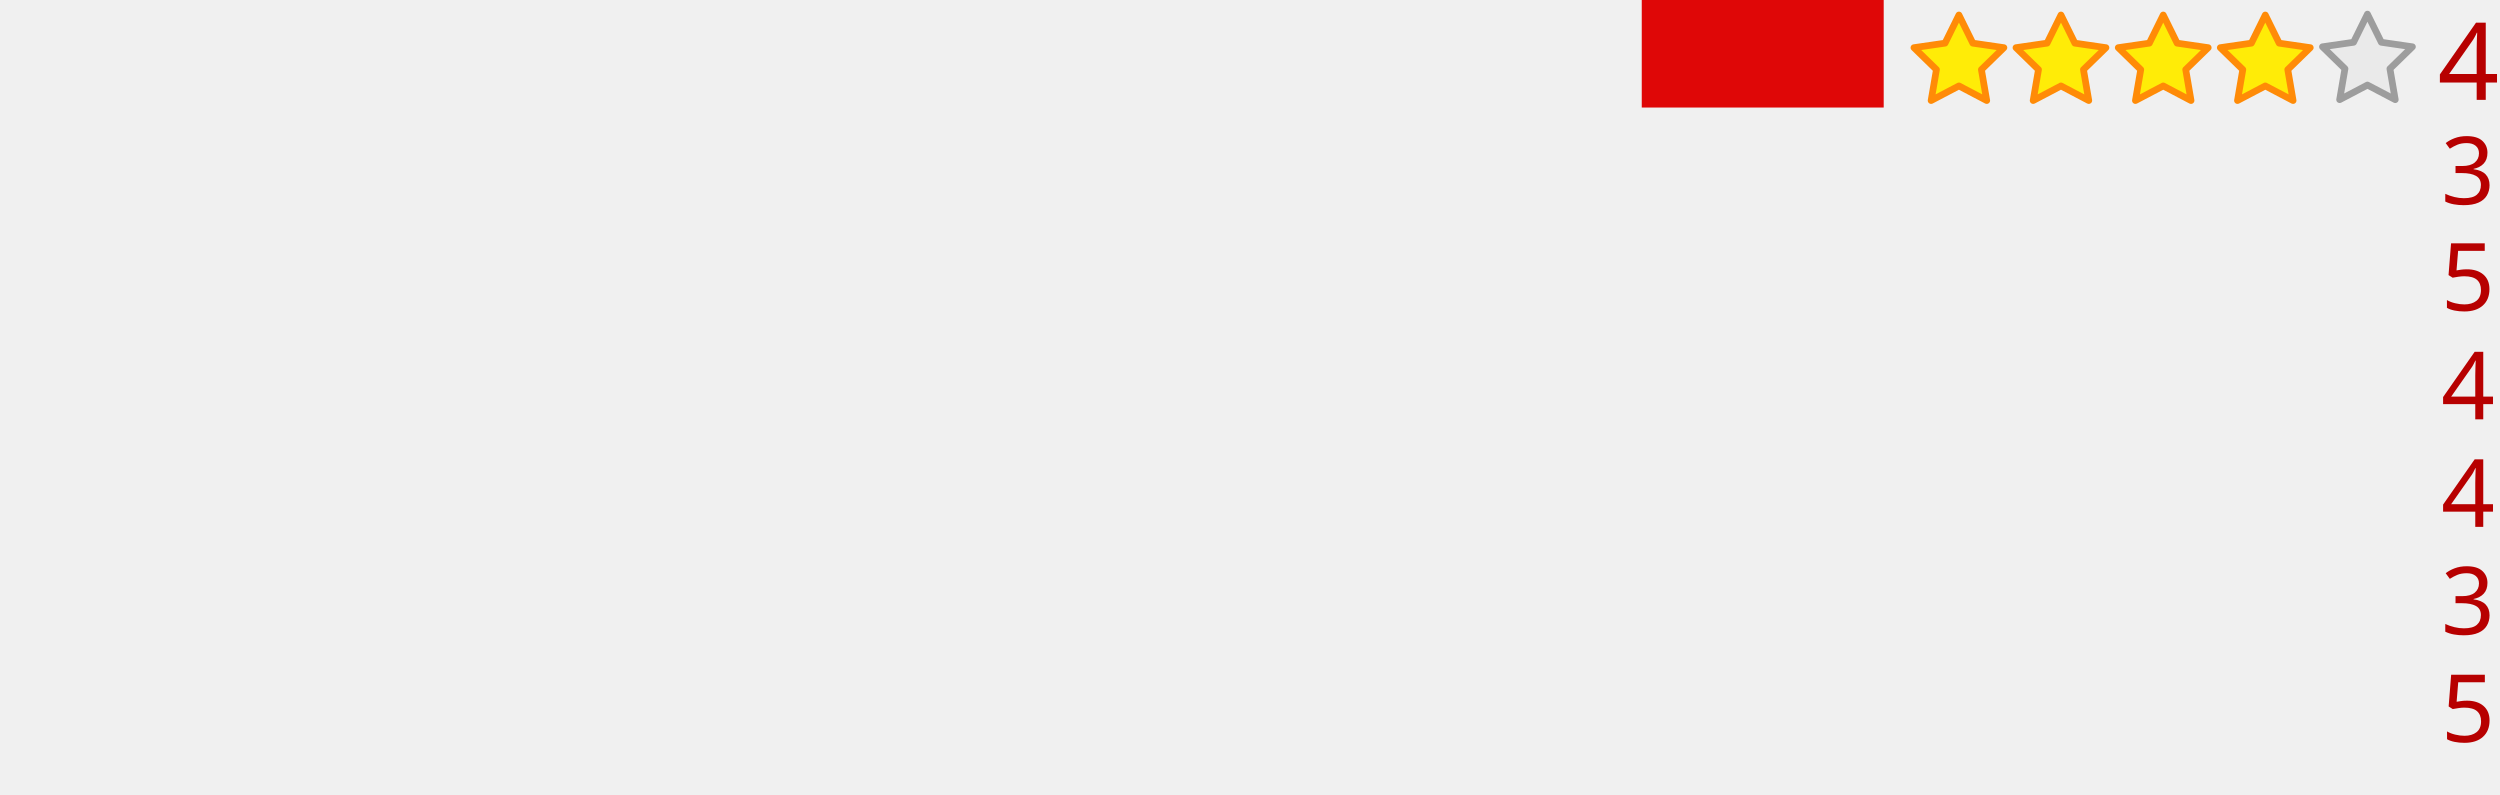
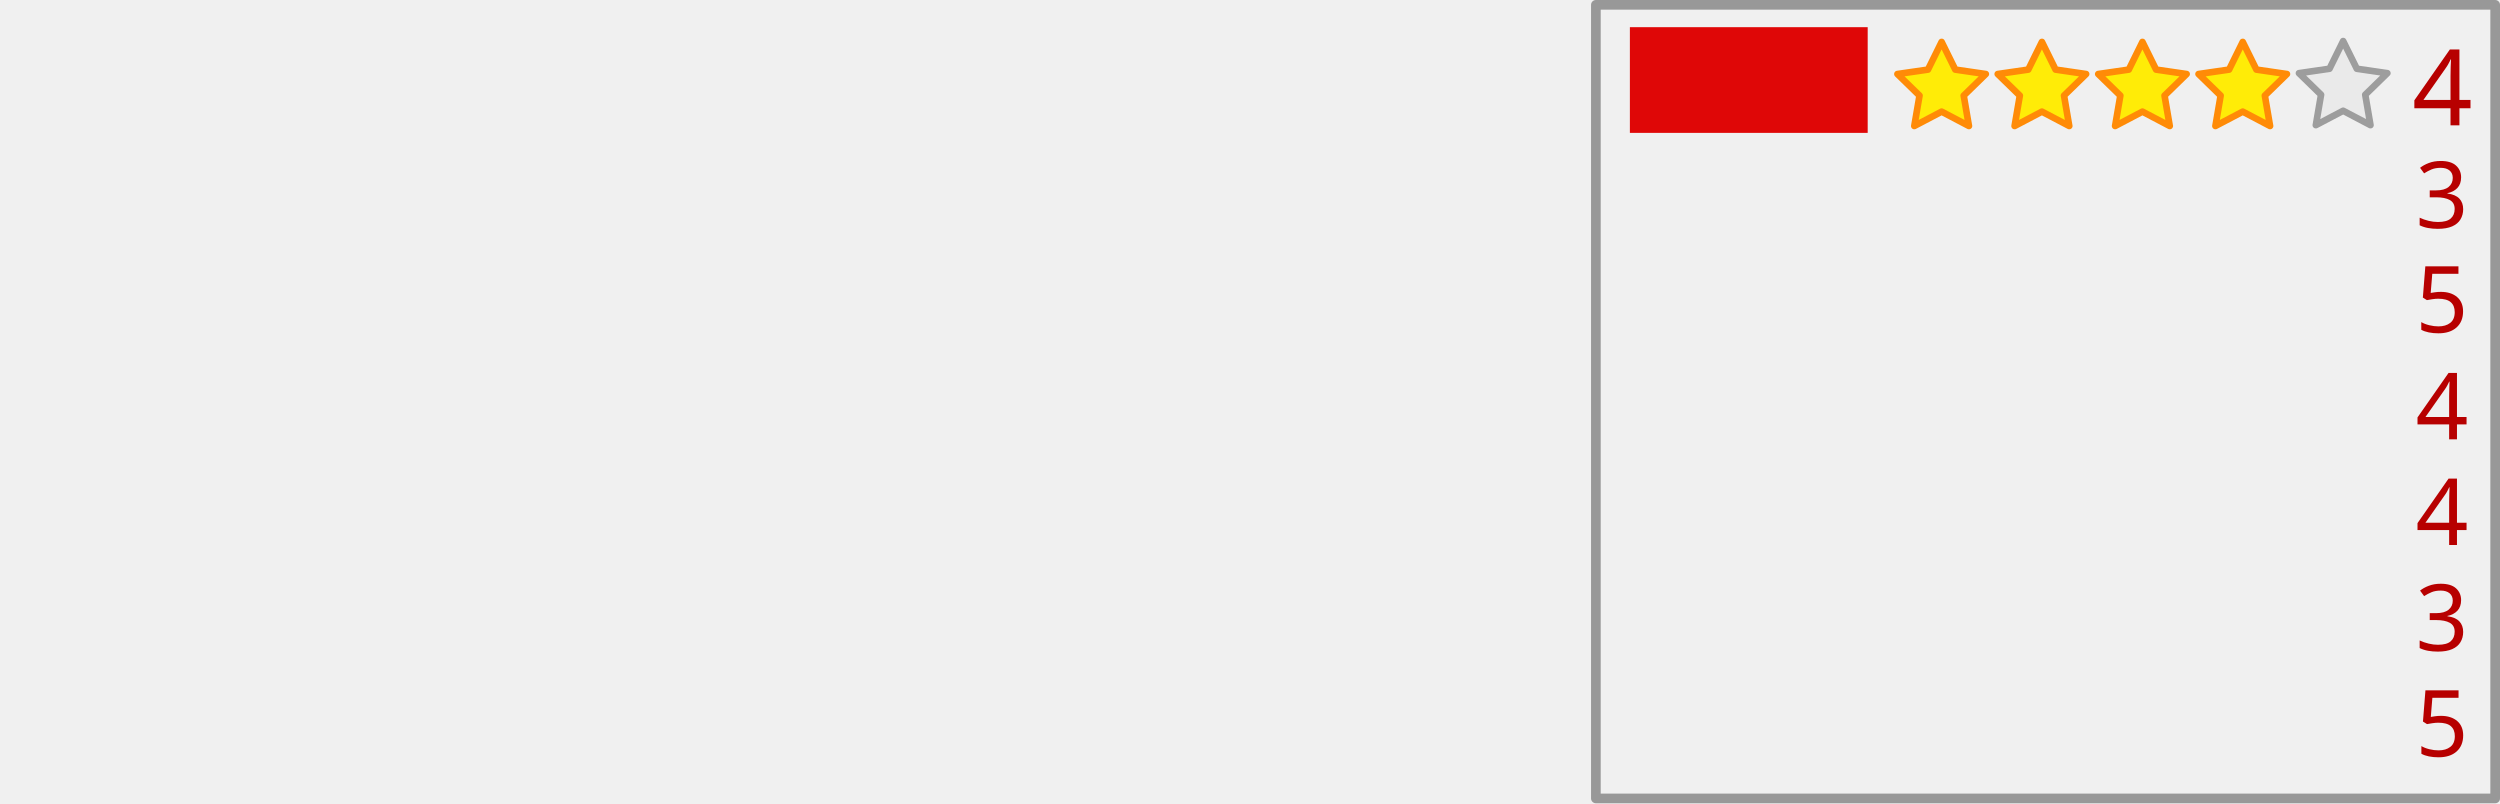
- <svg xmlns="http://www.w3.org/2000/svg" width="131.225mm" height="41.718mm" viewBox="0 0 464.972 147.821" id="svg2" version="1.1">
+ <svg xmlns="http://www.w3.org/2000/svg" width="133.511mm" height="42.898mm" viewBox="0 0 473.071 152" id="svg2" version="1.1">
  <defs id="defs4" />
-   <g id="layer1" transform="translate(-374.321,-118.1599)">
+   <g id="layer1" transform="translate(-377.4328,-116.4659)">
    <text xml:space="preserve" style="font-style:normal;font-variant:normal;font-weight:normal;font-stretch:normal;font-size:13.75px;line-height:125%;font-family:Ubuntu;-inkscape-font-specification:Ubuntu;letter-spacing:0px;word-spacing:0px;fill:#000000;fill-opacity:1;stroke:none;stroke-width:1px;stroke-linecap:butt;stroke-linejoin:miter;stroke-opacity:1" x="-502.857" y="226.648" id="text4136">
      <tspan id="tspan4138" x="-502.857" y="226.648" />
    </text>
    <text xml:space="preserve" style="font-style:normal;font-variant:normal;font-weight:normal;font-stretch:normal;font-size:13.75px;line-height:125%;font-family:Ubuntu;-inkscape-font-specification:Ubuntu;letter-spacing:0px;word-spacing:0px;fill:#000000;fill-opacity:1;stroke:none;stroke-width:1px;stroke-linecap:butt;stroke-linejoin:miter;stroke-opacity:1" x="-175" y="277.362" id="text4158">
      <tspan id="tspan4160" x="-175" y="277.362" />
    </text>
-     <flowRoot xml:space="preserve" id="flowRoot4174" style="font-style:normal;font-variant:normal;font-weight:normal;font-stretch:normal;font-size:17.351px;line-height:125%;font-family:Ubuntu;-inkscape-font-specification:Ubuntu;letter-spacing:0px;word-spacing:0px;fill:#000000;fill-opacity:1;stroke:none;stroke-width:1px;stroke-linecap:butt;stroke-linejoin:miter;stroke-opacity:1">
+     <flowRoot xml:space="preserve" id="flowRoot4174" style="font-style:normal;font-variant:normal;font-weight:normal;font-stretch:normal;font-size:17.351px;line-height:125%;font-family:sans-serif;-inkscape-font-specification:sans-serif;letter-spacing:0px;word-spacing:0px;fill:#000000;fill-opacity:1;stroke:none;stroke-width:1px;stroke-linecap:butt;stroke-linejoin:miter;stroke-opacity:1" transform="translate(3.010152,-5.555839)">
      <flowRegion id="flowRegion4176">
-         <rect id="rect4178" width="298.277" height="198.851" x="373.609" y="115.479" />
+         <rect id="rect4178" width="298.277" height="198.851" x="373.609" y="115.479" style="font-style:normal;font-variant:normal;font-weight:normal;font-stretch:normal;font-family:sans-serif;-inkscape-font-specification:sans-serif" />
      </flowRegion>
-       <flowPara id="flowPara4182">ホテルの雰囲気はとてもよく食事もおいしかったです。部屋についても、窓からの見晴らしがよく海がとても綺麗でした。チェックイン当日、入口のフロアの汚れが気になりましたが、翌日にはきちんと清掃されていました。機会があれば、また利用したいと思います。</flowPara>
+       <flowPara id="flowPara4182" style="font-style:normal;font-variant:normal;font-weight:normal;font-stretch:normal;line-height:150%;font-family:sans-serif;-inkscape-font-specification:sans-serif">ホテルの雰囲気はとてもよく食事もおいしかったです。部屋についても、窓からの見晴らしがよく海がとても綺麗でした。フロアの汚れが気になりましたが、翌日にはきちんと清掃されていました。機会があれば、また利用したいと思います。</flowPara>
    </flowRoot>
    <flowRoot xml:space="preserve" id="flowRoot3409" style="font-style:normal;font-weight:normal;font-size:40px;line-height:125%;font-family:sans-serif;letter-spacing:0px;word-spacing:0px;fill:#000000;fill-opacity:1;stroke:none;stroke-width:1px;stroke-linecap:butt;stroke-linejoin:miter;stroke-opacity:1" transform="translate(255.1763,-139.7675)">
      <flowRegion id="flowRegion3411">
        <rect id="rect3413" width="150.513" height="261.63" x="348.503" y="41.838" />
      </flowRegion>
      <flowPara id="flowPara3415" />
    </flowRoot>
    <flowRoot xml:space="preserve" id="flowRoot3417" style="font-style:normal;font-weight:normal;font-size:40px;line-height:125%;font-family:sans-serif;letter-spacing:0px;word-spacing:0px;fill:#000000;fill-opacity:1;stroke:none;stroke-width:1px;stroke-linecap:butt;stroke-linejoin:miter;stroke-opacity:1" transform="translate(255.1763,-139.7675)">
      <flowRegion id="flowRegion3419">
        <rect id="rect3421" width="357.594" height="319.208" x="382.848" y="172.148" />
      </flowRegion>
      <flowPara id="flowPara3423" />
    </flowRoot>
-     <g transform="translate(0.3473566,-2)" id="layer1-1">
-       <text id="text4136-8" y="226.648" x="-502.857" style="font-style:normal;font-variant:normal;font-weight:normal;font-stretch:normal;font-size:13.75px;line-height:125%;font-family:Ubuntu;-inkscape-font-specification:Ubuntu;letter-spacing:0px;word-spacing:0px;fill:#000000;fill-opacity:1;stroke:none;stroke-width:1px;stroke-linecap:butt;stroke-linejoin:miter;stroke-opacity:1" xml:space="preserve">
-         <tspan y="226.648" x="-502.857" id="tspan4138-6" />
-       </text>
-       <text id="text4158-2" y="277.362" x="-175" style="font-style:normal;font-variant:normal;font-weight:normal;font-stretch:normal;font-size:13.75px;line-height:125%;font-family:Ubuntu;-inkscape-font-specification:Ubuntu;letter-spacing:0px;word-spacing:0px;fill:#000000;fill-opacity:1;stroke:none;stroke-width:1px;stroke-linecap:butt;stroke-linejoin:miter;stroke-opacity:1" xml:space="preserve">
-         <tspan y="277.362" x="-175" id="tspan4160-0" />
-       </text>
-       <flowRoot transform="translate(255.1763,-139.7675)" style="font-style:normal;font-weight:normal;font-size:40px;line-height:125%;font-family:sans-serif;letter-spacing:0px;word-spacing:0px;fill:#000000;fill-opacity:1;stroke:none;stroke-width:1px;stroke-linecap:butt;stroke-linejoin:miter;stroke-opacity:1" id="flowRoot3409-8" xml:space="preserve">
-         <flowRegion id="flowRegion3411-9">
-           <rect y="41.838" x="348.503" height="261.63" width="150.513" id="rect3413-5" />
-         </flowRegion>
-         <flowPara id="flowPara3415-4" />
-       </flowRoot>
-       <flowRoot transform="translate(255.1763,-139.7675)" style="font-style:normal;font-weight:normal;font-size:40px;line-height:125%;font-family:sans-serif;letter-spacing:0px;word-spacing:0px;fill:#000000;fill-opacity:1;stroke:none;stroke-width:1px;stroke-linecap:butt;stroke-linejoin:miter;stroke-opacity:1" id="flowRoot3417-1" xml:space="preserve">
-         <flowRegion id="flowRegion3419-9">
-           <rect y="172.148" x="382.848" height="319.208" width="357.594" id="rect3421-3" />
-         </flowRegion>
-         <flowPara id="flowPara3423-6" />
-       </flowRoot>
-       <text id="text4161" y="185.16" x="459.321" style="font-style:normal;font-weight:normal;font-size:40px;line-height:125%;font-family:sans-serif;letter-spacing:0px;word-spacing:0px;fill:#000000;fill-opacity:1;stroke:none;stroke-width:1px;stroke-linecap:butt;stroke-linejoin:miter;stroke-opacity:1" xml:space="preserve">
-         <tspan y="185.16" x="459.321" id="tspan4163" />
-       </text>
-       <g transform="translate(275,5.7695813e-6)" id="g4200">
-         <rect style="opacity:0.969;fill:#de0000;fill-opacity:1;stroke:none;stroke-width:4;stroke-linejoin:round;stroke-miterlimit:4;stroke-dasharray:none;stroke-dashoffset:0;stroke-opacity:1" id="rect4152" width="45" height="20" x="404.321" y="120.16" />
-         <flowRoot xml:space="preserve" id="flowRoot4174-6" style="font-style:normal;font-variant:normal;font-weight:normal;font-stretch:normal;font-size:17.351px;line-height:125%;font-family:Ubuntu;-inkscape-font-specification:Ubuntu;letter-spacing:0px;word-spacing:0px;fill:#ffffff;fill-opacity:1;stroke:none;stroke-width:1px;stroke-linecap:butt;stroke-linejoin:miter;stroke-opacity:1" transform="translate(-41.00068,82.00059)">
-           <flowRegion id="flowRegion4176-5">
-             <rect id="rect4178-9" width="298.277" height="198.851" x="450.364" y="35.53" style="fill:#ffffff;fill-opacity:1" />
+     <g id="g4219" transform="translate(6.183467,3.448876)">
+       <g id="layer1-1" transform="translate(0.3473566,-2)">
+         <text xml:space="preserve" style="font-style:normal;font-variant:normal;font-weight:normal;font-stretch:normal;font-size:13.75px;line-height:125%;font-family:Ubuntu;-inkscape-font-specification:Ubuntu;letter-spacing:0px;word-spacing:0px;fill:#000000;fill-opacity:1;stroke:none;stroke-width:1px;stroke-linecap:butt;stroke-linejoin:miter;stroke-opacity:1" x="-502.857" y="226.648" id="text4136-8">
+           <tspan id="tspan4138-6" x="-502.857" y="226.648" />
+         </text>
+         <text xml:space="preserve" style="font-style:normal;font-variant:normal;font-weight:normal;font-stretch:normal;font-size:13.75px;line-height:125%;font-family:Ubuntu;-inkscape-font-specification:Ubuntu;letter-spacing:0px;word-spacing:0px;fill:#000000;fill-opacity:1;stroke:none;stroke-width:1px;stroke-linecap:butt;stroke-linejoin:miter;stroke-opacity:1" x="-175" y="277.362" id="text4158-2">
+           <tspan id="tspan4160-0" x="-175" y="277.362" />
+         </text>
+         <flowRoot xml:space="preserve" id="flowRoot3409-8" style="font-style:normal;font-weight:normal;font-size:40px;line-height:125%;font-family:sans-serif;letter-spacing:0px;word-spacing:0px;fill:#000000;fill-opacity:1;stroke:none;stroke-width:1px;stroke-linecap:butt;stroke-linejoin:miter;stroke-opacity:1" transform="translate(255.1763,-139.7675)">
+           <flowRegion id="flowRegion3411-9">
+             <rect id="rect3413-5" width="150.513" height="261.63" x="348.503" y="41.838" />
          </flowRegion>
-           <flowPara id="flowPara4182-2" style="fill:#ffffff;fill-opacity:1;stroke:none;stroke-opacity:1">総合</flowPara>
+           <flowPara id="flowPara3415-4" />
        </flowRoot>
+         <flowRoot xml:space="preserve" id="flowRoot3417-1" style="font-style:normal;font-weight:normal;font-size:40px;line-height:125%;font-family:sans-serif;letter-spacing:0px;word-spacing:0px;fill:#000000;fill-opacity:1;stroke:none;stroke-width:1px;stroke-linecap:butt;stroke-linejoin:miter;stroke-opacity:1" transform="translate(255.1763,-139.7675)">
+           <flowRegion id="flowRegion3419-9">
+             <rect id="rect3421-3" width="357.594" height="319.208" x="382.848" y="172.148" />
+           </flowRegion>
+           <flowPara id="flowPara3423-6" />
+         </flowRoot>
+         <text xml:space="preserve" style="font-style:normal;font-weight:normal;font-size:40px;line-height:125%;font-family:sans-serif;letter-spacing:0px;word-spacing:0px;fill:#000000;fill-opacity:1;stroke:none;stroke-width:1px;stroke-linecap:butt;stroke-linejoin:miter;stroke-opacity:1" x="459.321" y="185.16" id="text4161">
+           <tspan id="tspan4163" x="459.321" y="185.16" />
+         </text>
+         <g id="g4200" transform="translate(275,5.7695813e-6)">
+           <rect y="120.16" x="404.321" height="20" width="45" id="rect4152" style="opacity:0.969;fill:#de0000;fill-opacity:1;stroke:none;stroke-width:4;stroke-linejoin:round;stroke-miterlimit:4;stroke-dasharray:none;stroke-dashoffset:0;stroke-opacity:1" />
+           <flowRoot transform="translate(-41.00068,82.00059)" style="font-style:normal;font-variant:normal;font-weight:normal;font-stretch:normal;font-size:17.351px;line-height:125%;font-family:Ubuntu;-inkscape-font-specification:Ubuntu;letter-spacing:0px;word-spacing:0px;fill:#ffffff;fill-opacity:1;stroke:none;stroke-width:1px;stroke-linecap:butt;stroke-linejoin:miter;stroke-opacity:1" id="flowRoot4174-6" xml:space="preserve">
+             <flowRegion id="flowRegion4176-5">
+               <rect style="fill:#ffffff;fill-opacity:1" y="35.53" x="450.364" height="198.851" width="298.277" id="rect4178-9" />
+             </flowRegion>
+             <flowPara style="fill:#ffffff;fill-opacity:1;stroke:none;stroke-opacity:1" id="flowPara4182-2">総合</flowPara>
+           </flowRoot>
+         </g>
+         <flowRoot xml:space="preserve" id="flowRoot4174-4" style="font-style:normal;font-variant:normal;font-weight:normal;font-stretch:normal;font-size:17.351px;line-height:125%;font-family:Ubuntu;-inkscape-font-specification:Ubuntu;letter-spacing:0px;word-spacing:0px;fill:#000000;fill-opacity:1;stroke:none;stroke-width:1px;stroke-linecap:butt;stroke-linejoin:miter;stroke-opacity:1" transform="translate(227.9133,104.5346)">
+           <flowRegion id="flowRegion4176-0">
+             <rect id="rect4178-3" width="298.277" height="198.851" x="450.364" y="35.53" style="fill:#000000;fill-opacity:1" />
+           </flowRegion>
+           <flowPara id="flowPara4182-5" style="fill:#000000;fill-opacity:1;stroke:none;stroke-opacity:1">サービス</flowPara>
+         </flowRoot>
+         <flowRoot xml:space="preserve" id="flowRoot4174-4-4" style="font-style:normal;font-variant:normal;font-weight:normal;font-stretch:normal;font-size:17.351px;line-height:125%;font-family:Ubuntu;-inkscape-font-specification:Ubuntu;letter-spacing:0px;word-spacing:0px;fill:#000000;fill-opacity:1;stroke:none;stroke-width:1px;stroke-linecap:butt;stroke-linejoin:miter;stroke-opacity:1" transform="translate(227.9133,124.5346)">
+           <flowRegion id="flowRegion4176-0-3">
+             <rect id="rect4178-3-1" width="298.277" height="198.851" x="450.364" y="35.53" style="fill:#000000;fill-opacity:1" />
+           </flowRegion>
+           <flowPara id="flowPara4182-5-7" style="fill:#000000;fill-opacity:1;stroke:none;stroke-opacity:1">立地</flowPara>
+         </flowRoot>
+         <flowRoot xml:space="preserve" id="flowRoot4174-4-4-9" style="font-style:normal;font-variant:normal;font-weight:normal;font-stretch:normal;font-size:17.351px;line-height:125%;font-family:Ubuntu;-inkscape-font-specification:Ubuntu;letter-spacing:0px;word-spacing:0px;fill:#000000;fill-opacity:1;stroke:none;stroke-width:1px;stroke-linecap:butt;stroke-linejoin:miter;stroke-opacity:1" transform="translate(228.0912,144.9498)">
+           <flowRegion id="flowRegion4176-0-3-7">
+             <rect id="rect4178-3-1-4" width="298.277" height="198.851" x="450.364" y="35.53" style="fill:#000000;fill-opacity:1" />
+           </flowRegion>
+           <flowPara id="flowPara4182-5-7-7" style="fill:#000000;fill-opacity:1;stroke:none;stroke-opacity:1">部屋</flowPara>
+         </flowRoot>
+         <flowRoot xml:space="preserve" id="flowRoot4174-4-4-9-2" style="font-style:normal;font-variant:normal;font-weight:normal;font-stretch:normal;font-size:17.351px;line-height:125%;font-family:Ubuntu;-inkscape-font-specification:Ubuntu;letter-spacing:0px;word-spacing:0px;fill:#000000;fill-opacity:1;stroke:none;stroke-width:1px;stroke-linecap:butt;stroke-linejoin:miter;stroke-opacity:1" transform="translate(228.2437,204.9498)">
+           <flowRegion id="flowRegion4176-0-3-7-5">
+             <rect id="rect4178-3-1-4-9" width="298.277" height="198.851" x="450.364" y="35.53" style="fill:#000000;fill-opacity:1" />
+           </flowRegion>
+           <flowPara id="flowPara4182-5-7-7-0" style="fill:#000000;fill-opacity:1;stroke:none;stroke-opacity:1">食事</flowPara>
+         </flowRoot>
+         <flowRoot xml:space="preserve" id="flowRoot4174-4-4-9-5" style="font-style:normal;font-variant:normal;font-weight:normal;font-stretch:normal;font-size:17.351px;line-height:125%;font-family:Ubuntu;-inkscape-font-specification:Ubuntu;letter-spacing:0px;word-spacing:0px;fill:#000000;fill-opacity:1;stroke:none;stroke-width:1px;stroke-linecap:butt;stroke-linejoin:miter;stroke-opacity:1" transform="translate(227.9133,184.5346)">
+           <flowRegion id="flowRegion4176-0-3-7-54">
+             <rect id="rect4178-3-1-4-5" width="298.277" height="198.851" x="450.364" y="35.53" style="fill:#000000;fill-opacity:1" />
+           </flowRegion>
+           <flowPara id="flowPara4182-5-7-7-8" style="fill:#000000;fill-opacity:1;stroke:none;stroke-opacity:1">風呂</flowPara>
+         </flowRoot>
+         <flowRoot xml:space="preserve" id="flowRoot4174-4-4-9-27" style="font-style:normal;font-variant:normal;font-weight:normal;font-stretch:normal;font-size:17.351px;line-height:125%;font-family:Ubuntu;-inkscape-font-specification:Ubuntu;letter-spacing:0px;word-spacing:0px;fill:#000000;fill-opacity:1;stroke:none;stroke-width:1px;stroke-linecap:butt;stroke-linejoin:miter;stroke-opacity:1" transform="translate(227.9133,164.5346)">
+           <flowRegion id="flowRegion4176-0-3-7-9">
+             <rect id="rect4178-3-1-4-1" width="298.277" height="198.851" x="450.364" y="35.53" style="fill:#000000;fill-opacity:1" />
+           </flowRegion>
+           <flowPara id="flowPara4182-5-7-7-03" style="fill:#000000;fill-opacity:1;stroke:none;stroke-opacity:1">設備・アメニティ</flowPara>
+         </flowRoot>
+         <g id="g4606" transform="translate(-0.0183596,-0.8369298)">
+           <path d="m 795.311,123.788 2.584,5.236 5.779,0.84 -4.181,4.076 0.987,5.755 -5.169,-2.717 -5.169,2.717 0.987,-5.755 -4.181,-4.076 5.779,-0.84 z" id="path4377-9" style="opacity:0.969;fill:#ffeb00;fill-opacity:1;stroke:#ff8800;stroke-width:1.256;stroke-linejoin:round;stroke-miterlimit:4;stroke-dasharray:none;stroke-dashoffset:0;stroke-opacity:1" />
+           <path d="m 814.311,123.625 2.584,5.236 5.779,0.84 -4.181,4.076 0.987,5.755 -5.169,-2.717 -5.169,2.717 0.987,-5.755 -4.181,-4.076 5.779,-0.84 z" id="path4377-8" style="opacity:0.969;fill:#e9e9e9;fill-opacity:1;stroke:#9a9a9a;stroke-width:1.256;stroke-linejoin:round;stroke-miterlimit:4;stroke-dasharray:none;stroke-dashoffset:0;stroke-opacity:1" />
+           <path d="m 757.311,123.788 2.584,5.236 5.779,0.84 -4.181,4.076 0.987,5.755 -5.169,-2.717 -5.169,2.717 0.987,-5.755 -4.181,-4.076 5.779,-0.84 z" id="path4377-90" style="opacity:0.969;fill:#ffeb00;fill-opacity:1;stroke:#ff8800;stroke-width:1.256;stroke-linejoin:round;stroke-miterlimit:4;stroke-dasharray:none;stroke-dashoffset:0;stroke-opacity:1" />
+           <path d="m 776.33,123.788 2.584,5.236 5.779,0.84 -4.181,4.076 0.987,5.755 -5.169,-2.717 -5.169,2.717 0.987,-5.755 -4.181,-4.076 5.779,-0.84 z" id="path4377-6" style="opacity:0.969;fill:#ffeb00;fill-opacity:1;stroke:#ff8800;stroke-width:1.256;stroke-linejoin:round;stroke-miterlimit:4;stroke-dasharray:none;stroke-dashoffset:0;stroke-opacity:1" />
+           <path d="m 738.33,123.788 2.584,5.236 5.779,0.84 -4.181,4.076 0.987,5.755 -5.169,-2.717 -5.169,2.717 0.987,-5.755 -4.181,-4.076 5.779,-0.84 z" id="path4377-1" style="opacity:0.969;fill:#ffeb00;fill-opacity:1;stroke:#ff8800;stroke-width:1.256;stroke-linejoin:round;stroke-miterlimit:4;stroke-dasharray:none;stroke-dashoffset:0;stroke-opacity:1" />
+         </g>
+         <text xml:space="preserve" style="font-style:normal;font-weight:normal;font-size:40px;line-height:125%;font-family:sans-serif;letter-spacing:0px;word-spacing:0px;fill:#b70000;fill-opacity:1;stroke:none;stroke-width:1px;stroke-linecap:butt;stroke-linejoin:miter;stroke-opacity:1" x="827.344" y="138.74" id="text4418">
+           <tspan id="tspan4420" x="827.344" y="138.74" style="font-size:20px;fill:#b70000;fill-opacity:1;stroke:none;stroke-opacity:1">4</tspan>
+         </text>
+         <text xml:space="preserve" style="font-style:normal;font-weight:normal;font-size:40px;line-height:125%;font-family:sans-serif;letter-spacing:0px;word-spacing:0px;fill:#b70000;fill-opacity:1;stroke:none;stroke-width:1px;stroke-linecap:butt;stroke-linejoin:miter;stroke-opacity:1" x="827.988" y="158.148" id="text4418-6">
+           <tspan id="tspan4420-7" x="827.988" y="158.148" style="font-size:17.5px;fill:#b70000;fill-opacity:1;stroke:none;stroke-opacity:1">3</tspan>
+         </text>
+         <text xml:space="preserve" style="font-style:normal;font-weight:normal;font-size:40px;line-height:125%;font-family:sans-serif;letter-spacing:0px;word-spacing:0px;fill:#b70000;fill-opacity:1;stroke:none;stroke-width:1px;stroke-linecap:butt;stroke-linejoin:miter;stroke-opacity:1" x="827.988" y="218.148" id="text4418-6-9">
+           <tspan id="tspan4420-7-45" x="827.988" y="218.148" style="font-size:17.5px;fill:#b70000;fill-opacity:1;stroke:none;stroke-opacity:1">4</tspan>
+         </text>
+         <text xml:space="preserve" style="font-style:normal;font-weight:normal;font-size:40px;line-height:125%;font-family:sans-serif;letter-spacing:0px;word-spacing:0px;fill:#b70000;fill-opacity:1;stroke:none;stroke-width:1px;stroke-linecap:butt;stroke-linejoin:miter;stroke-opacity:1" x="827.988" y="238.148" id="text4418-6-83">
+           <tspan id="tspan4420-7-3" x="827.988" y="238.148" style="font-size:17.5px;fill:#b70000;fill-opacity:1;stroke:none;stroke-opacity:1">3</tspan>
+         </text>
+         <text xml:space="preserve" style="font-style:normal;font-weight:normal;font-size:40px;line-height:125%;font-family:sans-serif;letter-spacing:0px;word-spacing:0px;fill:#b70000;fill-opacity:1;stroke:none;stroke-width:1px;stroke-linecap:butt;stroke-linejoin:miter;stroke-opacity:1" x="827.988" y="258.148" id="text4418-6-57">
+           <tspan id="tspan4420-7-9" x="827.988" y="258.148" style="font-size:17.5px;fill:#b70000;fill-opacity:1;stroke:none;stroke-opacity:1">5</tspan>
+         </text>
+         <text xml:space="preserve" style="font-style:normal;font-weight:normal;font-size:40px;line-height:125%;font-family:sans-serif;letter-spacing:0px;word-spacing:0px;fill:#b70000;fill-opacity:1;stroke:none;stroke-width:1px;stroke-linecap:butt;stroke-linejoin:miter;stroke-opacity:1" x="827.988" y="198.148" id="text4418-6-99">
+           <tspan id="tspan4420-7-1" x="827.988" y="198.148" style="font-size:17.5px;fill:#b70000;fill-opacity:1;stroke:none;stroke-opacity:1">4</tspan>
+         </text>
+         <text xml:space="preserve" style="font-style:normal;font-weight:normal;font-size:40px;line-height:125%;font-family:sans-serif;letter-spacing:0px;word-spacing:0px;fill:#b70000;fill-opacity:1;stroke:none;stroke-width:1px;stroke-linecap:butt;stroke-linejoin:miter;stroke-opacity:1" x="827.97" y="177.917" id="text4418-6-0">
+           <tspan id="tspan4420-7-44" x="827.97" y="177.917" style="font-size:17.5px;fill:#b70000;fill-opacity:1;stroke:none;stroke-opacity:1">5</tspan>
+         </text>
      </g>
-       <flowRoot transform="translate(227.9133,104.5346)" style="font-style:normal;font-variant:normal;font-weight:normal;font-stretch:normal;font-size:17.351px;line-height:125%;font-family:Ubuntu;-inkscape-font-specification:Ubuntu;letter-spacing:0px;word-spacing:0px;fill:#000000;fill-opacity:1;stroke:none;stroke-width:1px;stroke-linecap:butt;stroke-linejoin:miter;stroke-opacity:1" id="flowRoot4174-4" xml:space="preserve">
-         <flowRegion id="flowRegion4176-0">
-           <rect style="fill:#000000;fill-opacity:1" y="35.53" x="450.364" height="198.851" width="298.277" id="rect4178-3" />
-         </flowRegion>
-         <flowPara style="fill:#000000;fill-opacity:1;stroke:none;stroke-opacity:1" id="flowPara4182-5">サービス</flowPara>
-       </flowRoot>
-       <flowRoot transform="translate(227.9133,124.5346)" style="font-style:normal;font-variant:normal;font-weight:normal;font-stretch:normal;font-size:17.351px;line-height:125%;font-family:Ubuntu;-inkscape-font-specification:Ubuntu;letter-spacing:0px;word-spacing:0px;fill:#000000;fill-opacity:1;stroke:none;stroke-width:1px;stroke-linecap:butt;stroke-linejoin:miter;stroke-opacity:1" id="flowRoot4174-4-4" xml:space="preserve">
-         <flowRegion id="flowRegion4176-0-3">
-           <rect style="fill:#000000;fill-opacity:1" y="35.53" x="450.364" height="198.851" width="298.277" id="rect4178-3-1" />
-         </flowRegion>
-         <flowPara style="fill:#000000;fill-opacity:1;stroke:none;stroke-opacity:1" id="flowPara4182-5-7">立地</flowPara>
-       </flowRoot>
-       <flowRoot transform="translate(228.0912,144.9498)" style="font-style:normal;font-variant:normal;font-weight:normal;font-stretch:normal;font-size:17.351px;line-height:125%;font-family:Ubuntu;-inkscape-font-specification:Ubuntu;letter-spacing:0px;word-spacing:0px;fill:#000000;fill-opacity:1;stroke:none;stroke-width:1px;stroke-linecap:butt;stroke-linejoin:miter;stroke-opacity:1" id="flowRoot4174-4-4-9" xml:space="preserve">
-         <flowRegion id="flowRegion4176-0-3-7">
-           <rect style="fill:#000000;fill-opacity:1" y="35.53" x="450.364" height="198.851" width="298.277" id="rect4178-3-1-4" />
-         </flowRegion>
-         <flowPara style="fill:#000000;fill-opacity:1;stroke:none;stroke-opacity:1" id="flowPara4182-5-7-7">部屋</flowPara>
-       </flowRoot>
-       <flowRoot transform="translate(228.2437,204.9498)" style="font-style:normal;font-variant:normal;font-weight:normal;font-stretch:normal;font-size:17.351px;line-height:125%;font-family:Ubuntu;-inkscape-font-specification:Ubuntu;letter-spacing:0px;word-spacing:0px;fill:#000000;fill-opacity:1;stroke:none;stroke-width:1px;stroke-linecap:butt;stroke-linejoin:miter;stroke-opacity:1" id="flowRoot4174-4-4-9-2" xml:space="preserve">
-         <flowRegion id="flowRegion4176-0-3-7-5">
-           <rect style="fill:#000000;fill-opacity:1" y="35.53" x="450.364" height="198.851" width="298.277" id="rect4178-3-1-4-9" />
-         </flowRegion>
-         <flowPara style="fill:#000000;fill-opacity:1;stroke:none;stroke-opacity:1" id="flowPara4182-5-7-7-0">食事</flowPara>
-       </flowRoot>
-       <flowRoot transform="translate(227.9133,184.5346)" style="font-style:normal;font-variant:normal;font-weight:normal;font-stretch:normal;font-size:17.351px;line-height:125%;font-family:Ubuntu;-inkscape-font-specification:Ubuntu;letter-spacing:0px;word-spacing:0px;fill:#000000;fill-opacity:1;stroke:none;stroke-width:1px;stroke-linecap:butt;stroke-linejoin:miter;stroke-opacity:1" id="flowRoot4174-4-4-9-5" xml:space="preserve">
-         <flowRegion id="flowRegion4176-0-3-7-54">
-           <rect style="fill:#000000;fill-opacity:1" y="35.53" x="450.364" height="198.851" width="298.277" id="rect4178-3-1-4-5" />
-         </flowRegion>
-         <flowPara style="fill:#000000;fill-opacity:1;stroke:none;stroke-opacity:1" id="flowPara4182-5-7-7-8">風呂</flowPara>
-       </flowRoot>
-       <flowRoot transform="translate(227.9133,164.5346)" style="font-style:normal;font-variant:normal;font-weight:normal;font-stretch:normal;font-size:17.351px;line-height:125%;font-family:Ubuntu;-inkscape-font-specification:Ubuntu;letter-spacing:0px;word-spacing:0px;fill:#000000;fill-opacity:1;stroke:none;stroke-width:1px;stroke-linecap:butt;stroke-linejoin:miter;stroke-opacity:1" id="flowRoot4174-4-4-9-27" xml:space="preserve">
-         <flowRegion id="flowRegion4176-0-3-7-9">
-           <rect style="fill:#000000;fill-opacity:1" y="35.53" x="450.364" height="198.851" width="298.277" id="rect4178-3-1-4-1" />
-         </flowRegion>
-         <flowPara style="fill:#000000;fill-opacity:1;stroke:none;stroke-opacity:1" id="flowPara4182-5-7-7-03">設備・アメニティ</flowPara>
-       </flowRoot>
-       <g transform="translate(-0.0183596,-0.8369298)" id="g4606">
-         <path style="opacity:0.969;fill:#ffeb00;fill-opacity:1;stroke:#ff8800;stroke-width:1.256;stroke-linejoin:round;stroke-miterlimit:4;stroke-dasharray:none;stroke-dashoffset:0;stroke-opacity:1" id="path4377-9" d="m 795.311,123.788 2.584,5.236 5.779,0.84 -4.181,4.076 0.987,5.755 -5.169,-2.717 -5.169,2.717 0.987,-5.755 -4.181,-4.076 5.779,-0.84 z" />
-         <path style="opacity:0.969;fill:#e9e9e9;fill-opacity:1;stroke:#9a9a9a;stroke-width:1.256;stroke-linejoin:round;stroke-miterlimit:4;stroke-dasharray:none;stroke-dashoffset:0;stroke-opacity:1" id="path4377-8" d="m 814.311,123.625 2.584,5.236 5.779,0.84 -4.181,4.076 0.987,5.755 -5.169,-2.717 -5.169,2.717 0.987,-5.755 -4.181,-4.076 5.779,-0.84 z" />
-         <path style="opacity:0.969;fill:#ffeb00;fill-opacity:1;stroke:#ff8800;stroke-width:1.256;stroke-linejoin:round;stroke-miterlimit:4;stroke-dasharray:none;stroke-dashoffset:0;stroke-opacity:1" id="path4377-90" d="m 757.311,123.788 2.584,5.236 5.779,0.84 -4.181,4.076 0.987,5.755 -5.169,-2.717 -5.169,2.717 0.987,-5.755 -4.181,-4.076 5.779,-0.84 z" />
-         <path style="opacity:0.969;fill:#ffeb00;fill-opacity:1;stroke:#ff8800;stroke-width:1.256;stroke-linejoin:round;stroke-miterlimit:4;stroke-dasharray:none;stroke-dashoffset:0;stroke-opacity:1" id="path4377-6" d="m 776.33,123.788 2.584,5.236 5.779,0.84 -4.181,4.076 0.987,5.755 -5.169,-2.717 -5.169,2.717 0.987,-5.755 -4.181,-4.076 5.779,-0.84 z" />
-         <path style="opacity:0.969;fill:#ffeb00;fill-opacity:1;stroke:#ff8800;stroke-width:1.256;stroke-linejoin:round;stroke-miterlimit:4;stroke-dasharray:none;stroke-dashoffset:0;stroke-opacity:1" id="path4377-1" d="m 738.33,123.788 2.584,5.236 5.779,0.84 -4.181,4.076 0.987,5.755 -5.169,-2.717 -5.169,2.717 0.987,-5.755 -4.181,-4.076 5.779,-0.84 z" />
-       </g>
-       <text id="text4418" y="138.74" x="827.344" style="font-style:normal;font-weight:normal;font-size:40px;line-height:125%;font-family:sans-serif;letter-spacing:0px;word-spacing:0px;fill:#b70000;fill-opacity:1;stroke:none;stroke-width:1px;stroke-linecap:butt;stroke-linejoin:miter;stroke-opacity:1" xml:space="preserve">
-         <tspan style="font-size:20px;fill:#b70000;fill-opacity:1;stroke:none;stroke-opacity:1" y="138.74" x="827.344" id="tspan4420">4</tspan>
-       </text>
-       <text id="text4418-6" y="158.148" x="827.988" style="font-style:normal;font-weight:normal;font-size:40px;line-height:125%;font-family:sans-serif;letter-spacing:0px;word-spacing:0px;fill:#b70000;fill-opacity:1;stroke:none;stroke-width:1px;stroke-linecap:butt;stroke-linejoin:miter;stroke-opacity:1" xml:space="preserve">
-         <tspan style="font-size:17.5px;fill:#b70000;fill-opacity:1;stroke:none;stroke-opacity:1" y="158.148" x="827.988" id="tspan4420-7">3</tspan>
-       </text>
-       <text id="text4418-6-9" y="218.148" x="827.988" style="font-style:normal;font-weight:normal;font-size:40px;line-height:125%;font-family:sans-serif;letter-spacing:0px;word-spacing:0px;fill:#b70000;fill-opacity:1;stroke:none;stroke-width:1px;stroke-linecap:butt;stroke-linejoin:miter;stroke-opacity:1" xml:space="preserve">
-         <tspan style="font-size:17.5px;fill:#b70000;fill-opacity:1;stroke:none;stroke-opacity:1" y="218.148" x="827.988" id="tspan4420-7-45">4</tspan>
-       </text>
-       <text id="text4418-6-83" y="238.148" x="827.988" style="font-style:normal;font-weight:normal;font-size:40px;line-height:125%;font-family:sans-serif;letter-spacing:0px;word-spacing:0px;fill:#b70000;fill-opacity:1;stroke:none;stroke-width:1px;stroke-linecap:butt;stroke-linejoin:miter;stroke-opacity:1" xml:space="preserve">
-         <tspan style="font-size:17.5px;fill:#b70000;fill-opacity:1;stroke:none;stroke-opacity:1" y="238.148" x="827.988" id="tspan4420-7-3">3</tspan>
-       </text>
-       <text id="text4418-6-57" y="258.148" x="827.988" style="font-style:normal;font-weight:normal;font-size:40px;line-height:125%;font-family:sans-serif;letter-spacing:0px;word-spacing:0px;fill:#b70000;fill-opacity:1;stroke:none;stroke-width:1px;stroke-linecap:butt;stroke-linejoin:miter;stroke-opacity:1" xml:space="preserve">
-         <tspan style="font-size:17.5px;fill:#b70000;fill-opacity:1;stroke:none;stroke-opacity:1" y="258.148" x="827.988" id="tspan4420-7-9">5</tspan>
-       </text>
-       <text id="text4418-6-99" y="198.148" x="827.988" style="font-style:normal;font-weight:normal;font-size:40px;line-height:125%;font-family:sans-serif;letter-spacing:0px;word-spacing:0px;fill:#b70000;fill-opacity:1;stroke:none;stroke-width:1px;stroke-linecap:butt;stroke-linejoin:miter;stroke-opacity:1" xml:space="preserve">
-         <tspan style="font-size:17.5px;fill:#b70000;fill-opacity:1;stroke:none;stroke-opacity:1" y="198.148" x="827.988" id="tspan4420-7-1">4</tspan>
-       </text>
-       <text id="text4418-6-0" y="177.917" x="827.97" style="font-style:normal;font-weight:normal;font-size:40px;line-height:125%;font-family:sans-serif;letter-spacing:0px;word-spacing:0px;fill:#b70000;fill-opacity:1;stroke:none;stroke-width:1px;stroke-linecap:butt;stroke-linejoin:miter;stroke-opacity:1" xml:space="preserve">
-         <tspan style="font-size:17.5px;fill:#b70000;fill-opacity:1;stroke:none;stroke-opacity:1" y="177.917" x="827.97" id="tspan4420-7-44">5</tspan>
-       </text>
+       <rect y="113.931" x="673.234" height="150.172" width="170.172" id="rect3415" style="opacity:0.969;fill:none;fill-opacity:1;stroke:#000000;stroke-width:1.828;stroke-linejoin:round;stroke-miterlimit:4;stroke-dasharray:none;stroke-dashoffset:0;stroke-opacity:0.376" />
    </g>
  </g>
</svg>
